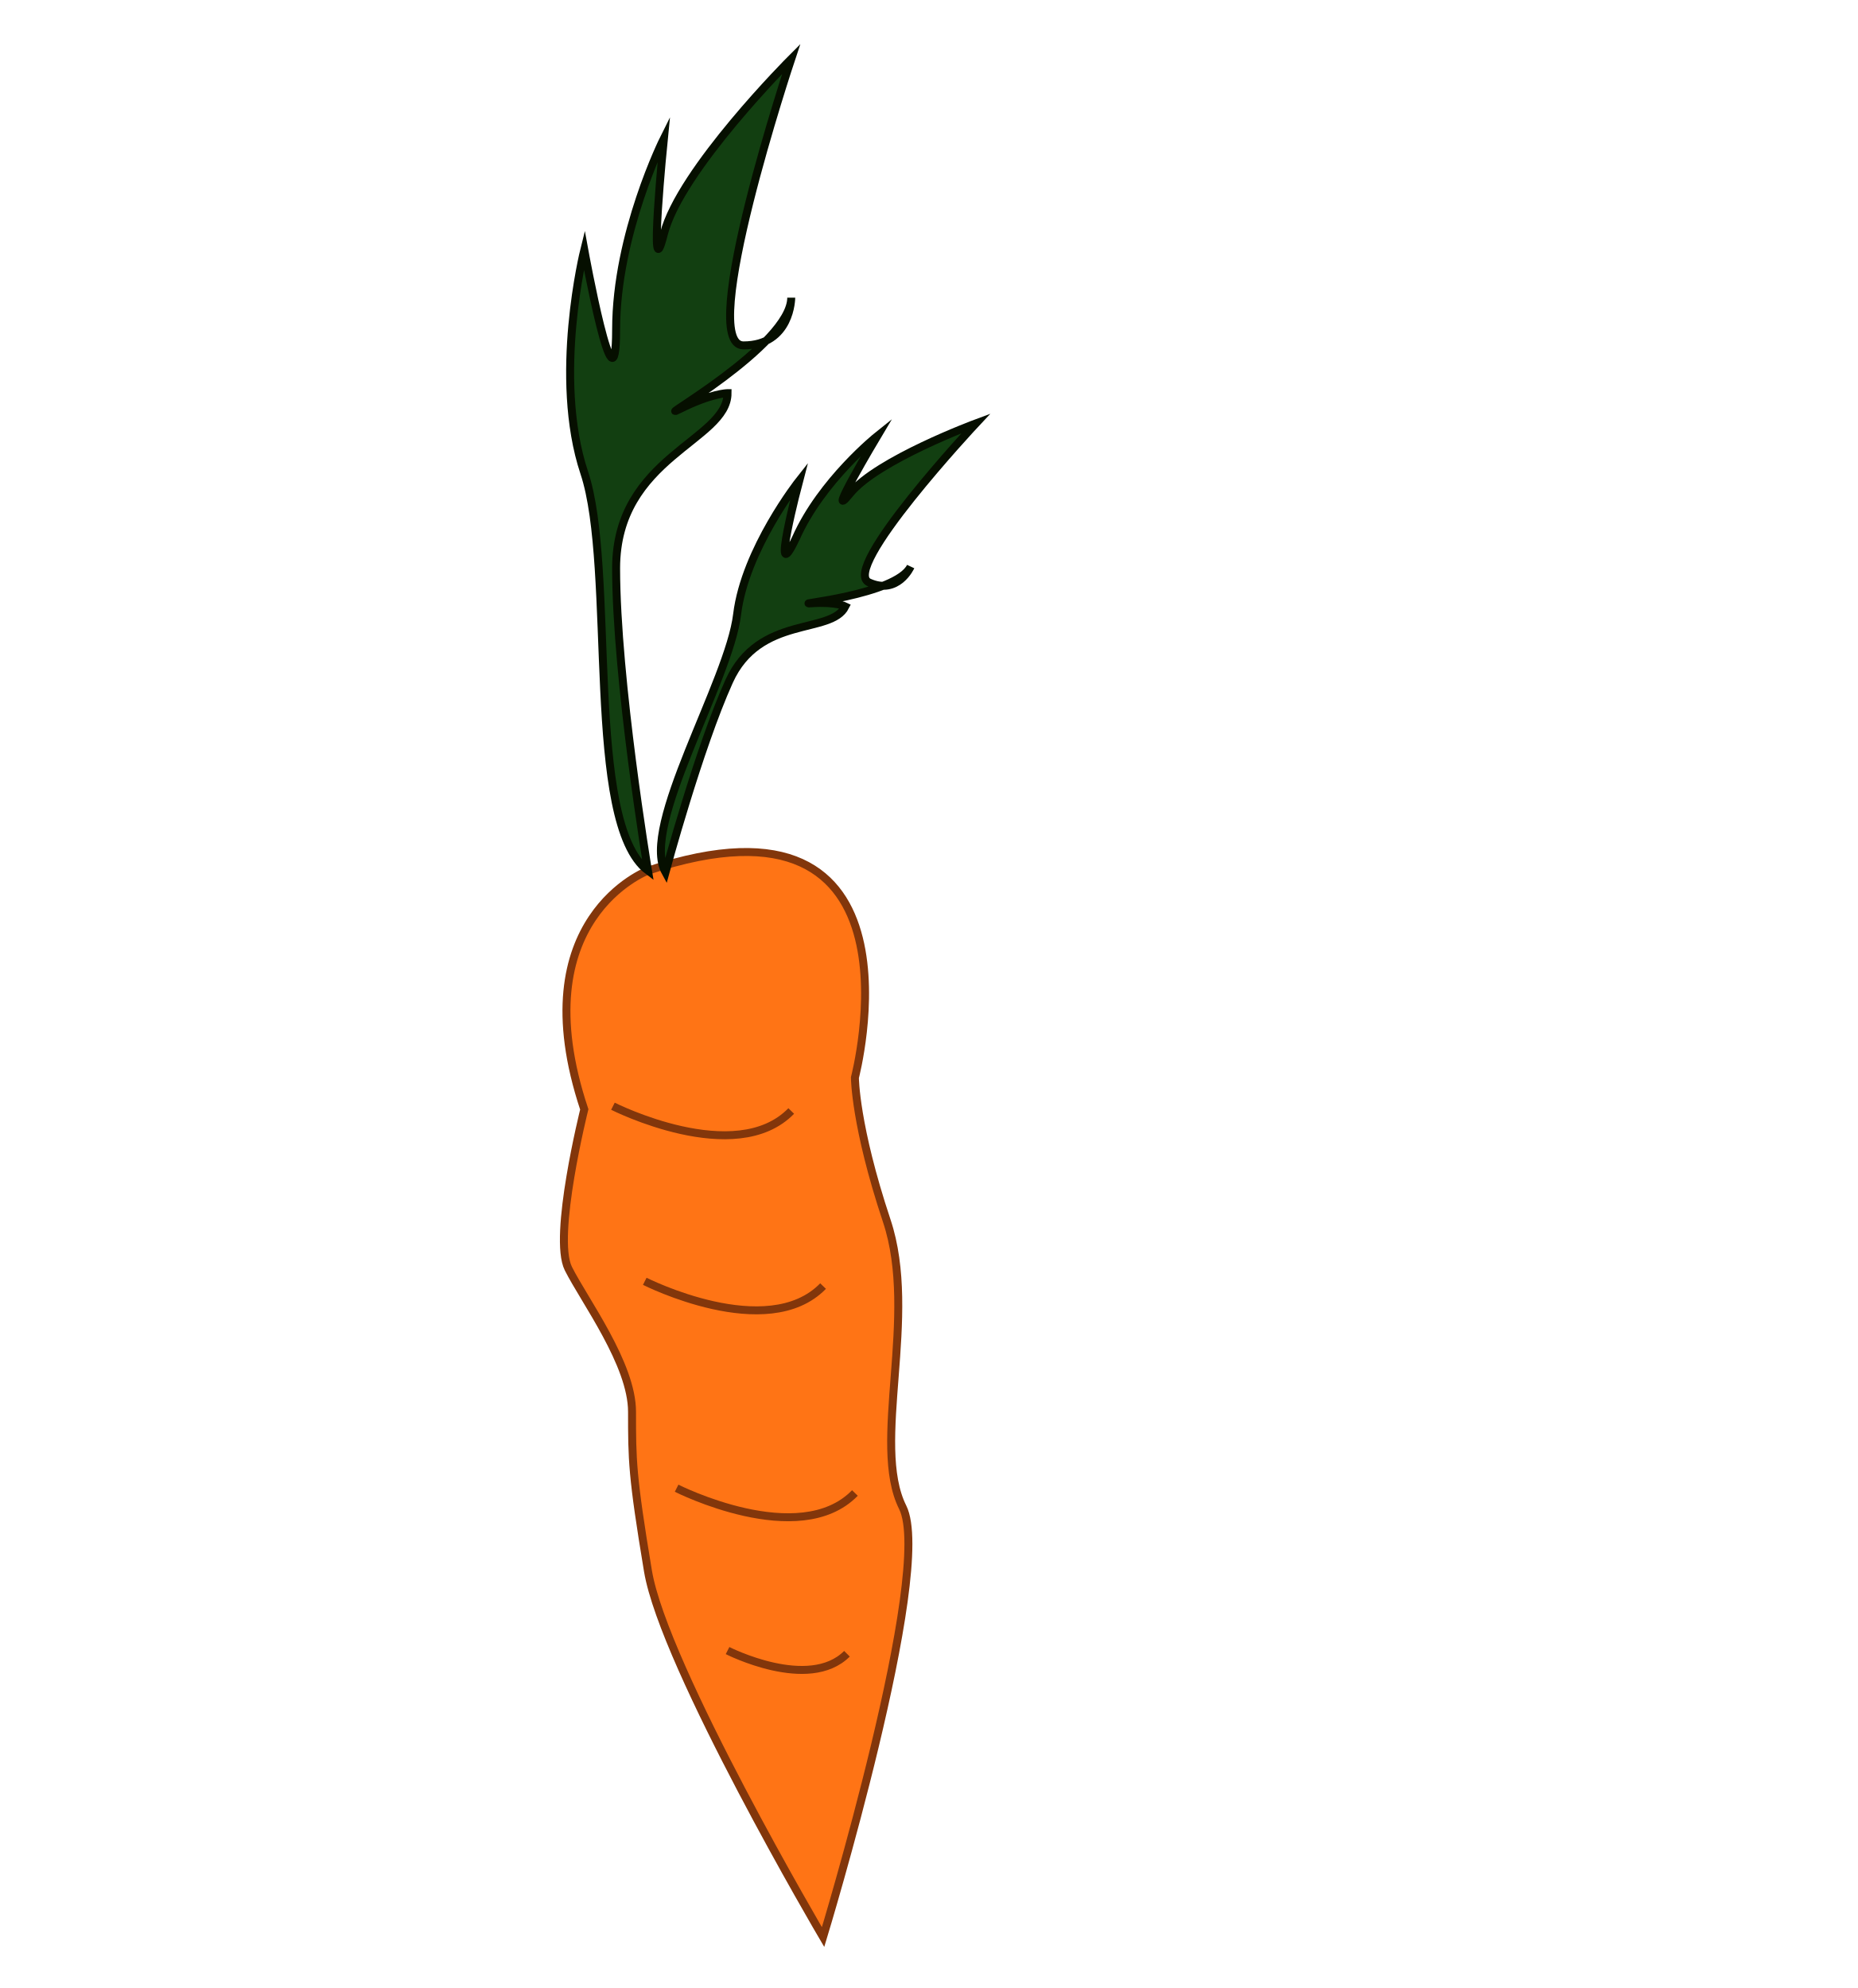
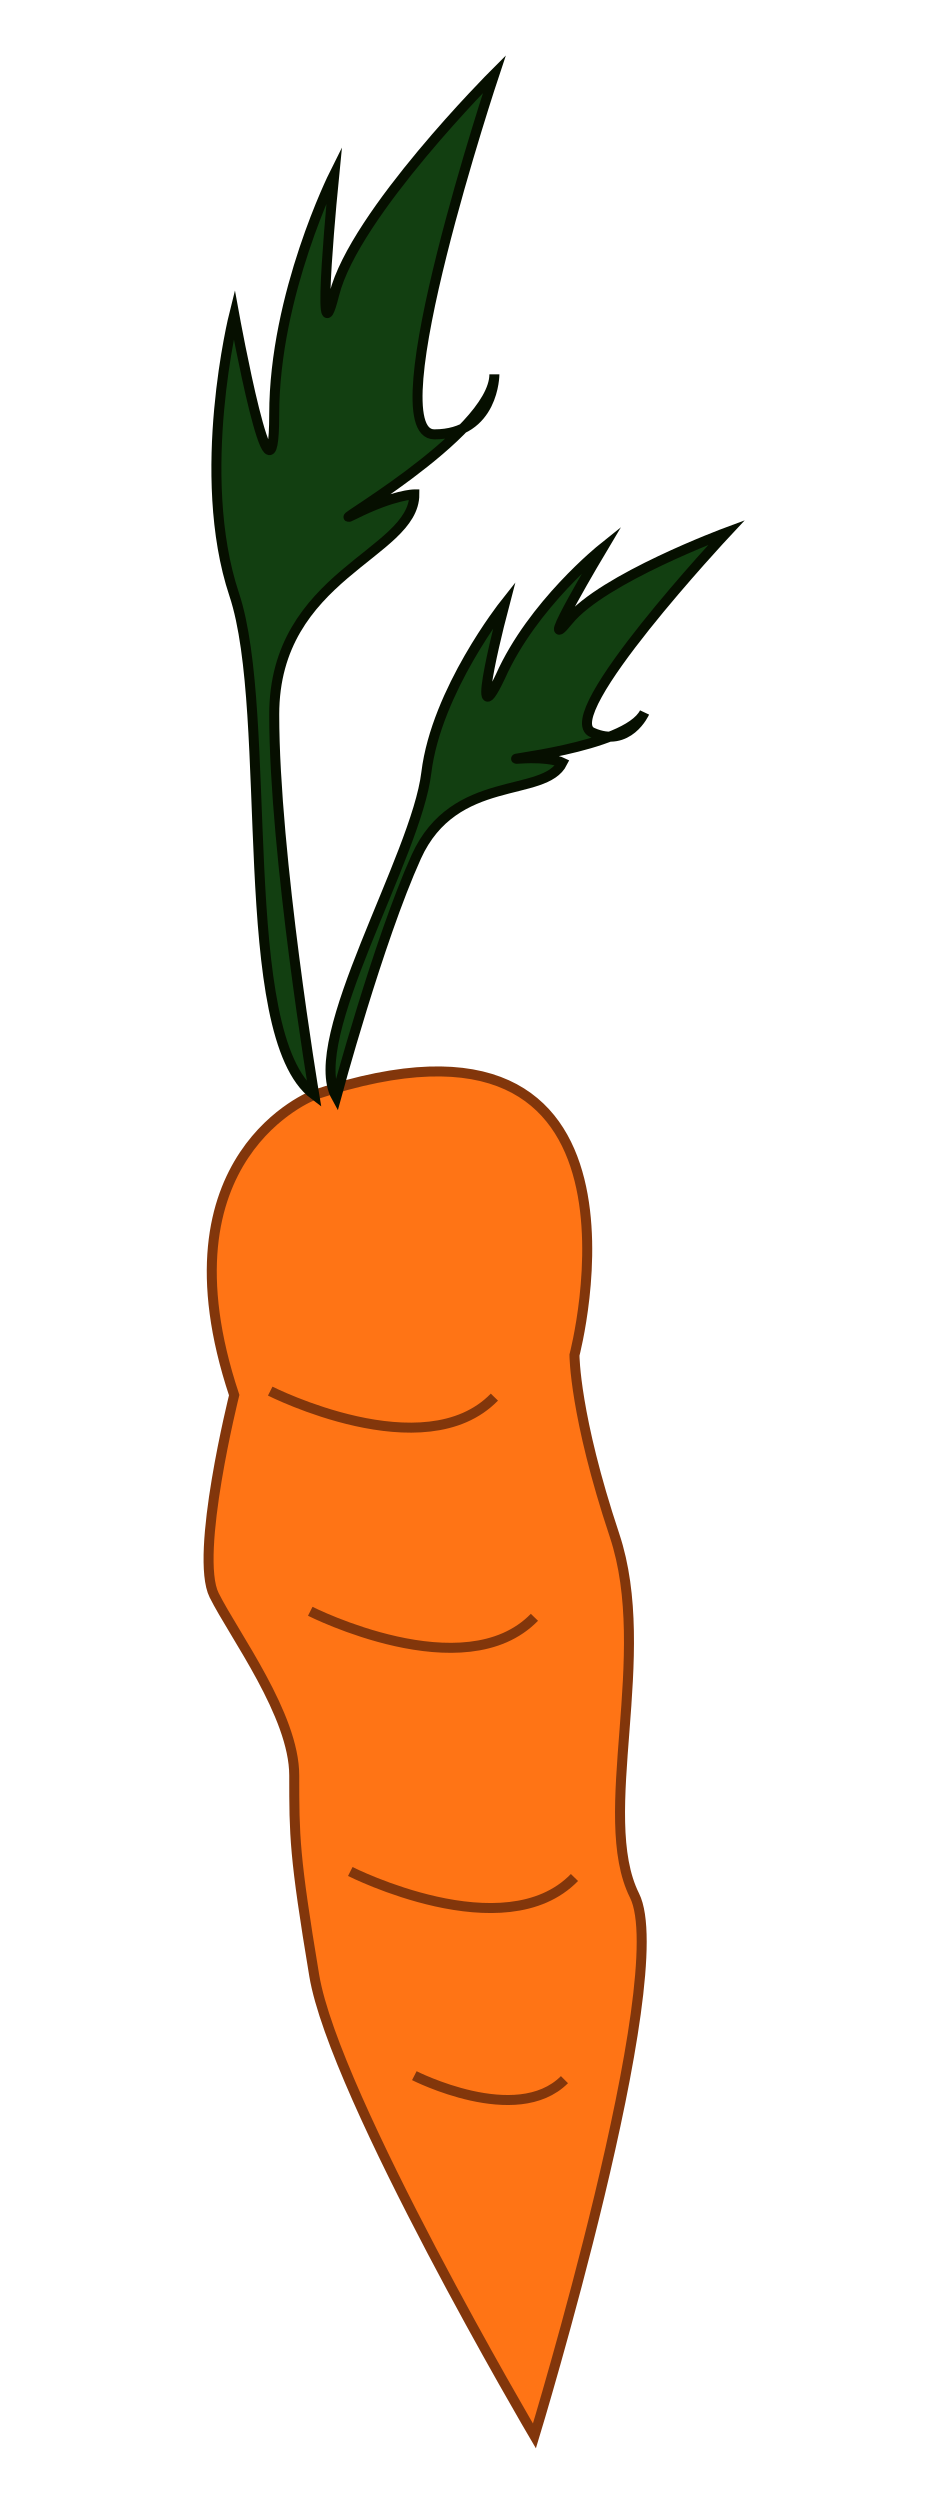
- <svg xmlns="http://www.w3.org/2000/svg" version="1.1" id="carrot_1_" x="0px" y="0px" viewBox="0 0 116.7 124.9" style="enable-background:new 0 0 116.7 124.9;" xml:space="preserve">
+ <svg xmlns="http://www.w3.org/2000/svg" version="1.1" id="carrot_1_" x="0px" y="0px" viewBox="0 0 46.7 124.9" style="enable-background:new 0 0 46.7 124.9;" xml:space="preserve">
  <style type="text/css">
	.st0{fill:#FF7415;stroke:#82360B;stroke-width:0.5;stroke-miterlimit:10;}
	.st1{fill:#123F11;stroke:#060F00;stroke-width:0.5;stroke-miterlimit:10;}
	.st2{fill:none;stroke:#82360B;stroke-width:0.5;stroke-miterlimit:10;}
</style>
  <g id="carrot">
    <g id="main-carrot">
-       <path id="body" class="st0" d="M40.7,54.7c0,0-8,3-4,15c0,0-2,8-1,10s4,6,4,9s0,4,1,10s11,23,11,23s7-23,5-27s1-12-1-18s-2-9-2-9    S58.7,48.7,40.7,54.7z" />
-       <path id="leaf_1_" class="st1" d="M49.7,3.7c0,0-7,7-8,11s0-6,0-6s-3,6-3,12s-2-5-2-5s-2,8,0,14s0,22,4,25c0,0-2-12-2-19s7-8,7-11    c0,0-1,0-3,1s7-4,7-7c0,0,0,3-3,3S49.7,3.7,49.7,3.7z" />
-       <path id="leaf" class="st1" d="M61.3,26.6c0,0-6.2,2.3-7.9,4.4s1.7-3.6,1.7-3.6s-3.5,2.8-5.1,6.4c-1.7,3.6,0.2-3.6,0.2-3.6    s-3.4,4.3-3.9,8.4c-0.5,4.2-6.1,13.3-4.5,16.2c0,0,2.1-7.8,4-12s6.4-2.9,7.3-4.7c0,0-0.6-0.3-2.1-0.2s5.3-0.5,6.2-2.3    c0,0-0.8,1.8-2.6,1C52.7,35.8,61.3,26.6,61.3,26.6z" />
+       <path id="body" class="st0" d="M15.7,54.7c0,0-8,3-4,15c0,0-2,8-1,10s4,6,4,9s0,4,1,10s11,23,11,23s7-23,5-27s1-12-1-18s-2-9-2-9    S33.7,48.7,15.7,54.7z" />
+       <path id="leaf_1_" class="st1" d="M24.7,3.7c0,0-7,7-8,11s0-6,0-6s-3,6-3,12s-2-5-2-5s-2,8,0,14s0,22,4,25c0,0-2-12-2-19s7-8,7-11    c0,0-1,0-3,1s7-4,7-7c0,0,0,3-3,3S24.7,3.7,24.7,3.7z" />
+       <path id="leaf" class="st1" d="M36.3,26.6c0,0-6.2,2.3-7.9,4.4s1.7-3.6,1.7-3.6s-3.5,2.8-5.1,6.4c-1.7,3.6,0.2-3.6,0.2-3.6    s-3.4,4.3-3.9,8.4c-0.5,4.2-6.1,13.3-4.5,16.2c0,0,2.1-7.8,4-12s6.4-2.9,7.3-4.7c0,0-0.6-0.3-2.1-0.2s5.3-0.5,6.2-2.3    c0,0-0.8,1.8-2.6,1C27.7,35.8,36.3,26.6,36.3,26.6z" />
    </g>
  </g>
  <g id="detail">
-     <path class="st2" d="M38.5,69.5c0,0,7.7,3.9,11.2,0.3" />
-     <path class="st2" d="M40.5,80.5c0,0,7.7,3.9,11.2,0.3" />
-     <path class="st2" d="M42.5,93.5c0,0,7.7,3.9,11.2,0.3" />
-     <path class="st2" d="M45.7,103.7c0,0,5.1,2.6,7.5,0.2" />
+     <path class="st2" d="M13.5,69.5c0,0,7.7,3.9,11.2,0.3" />
+     <path class="st2" d="M15.5,80.5c0,0,7.7,3.9,11.2,0.3" />
+     <path class="st2" d="M17.5,93.5c0,0,7.7,3.9,11.2,0.3" />
+     <path class="st2" d="M20.7,103.7c0,0,5.1,2.6,7.5,0.2" />
  </g>
</svg>
